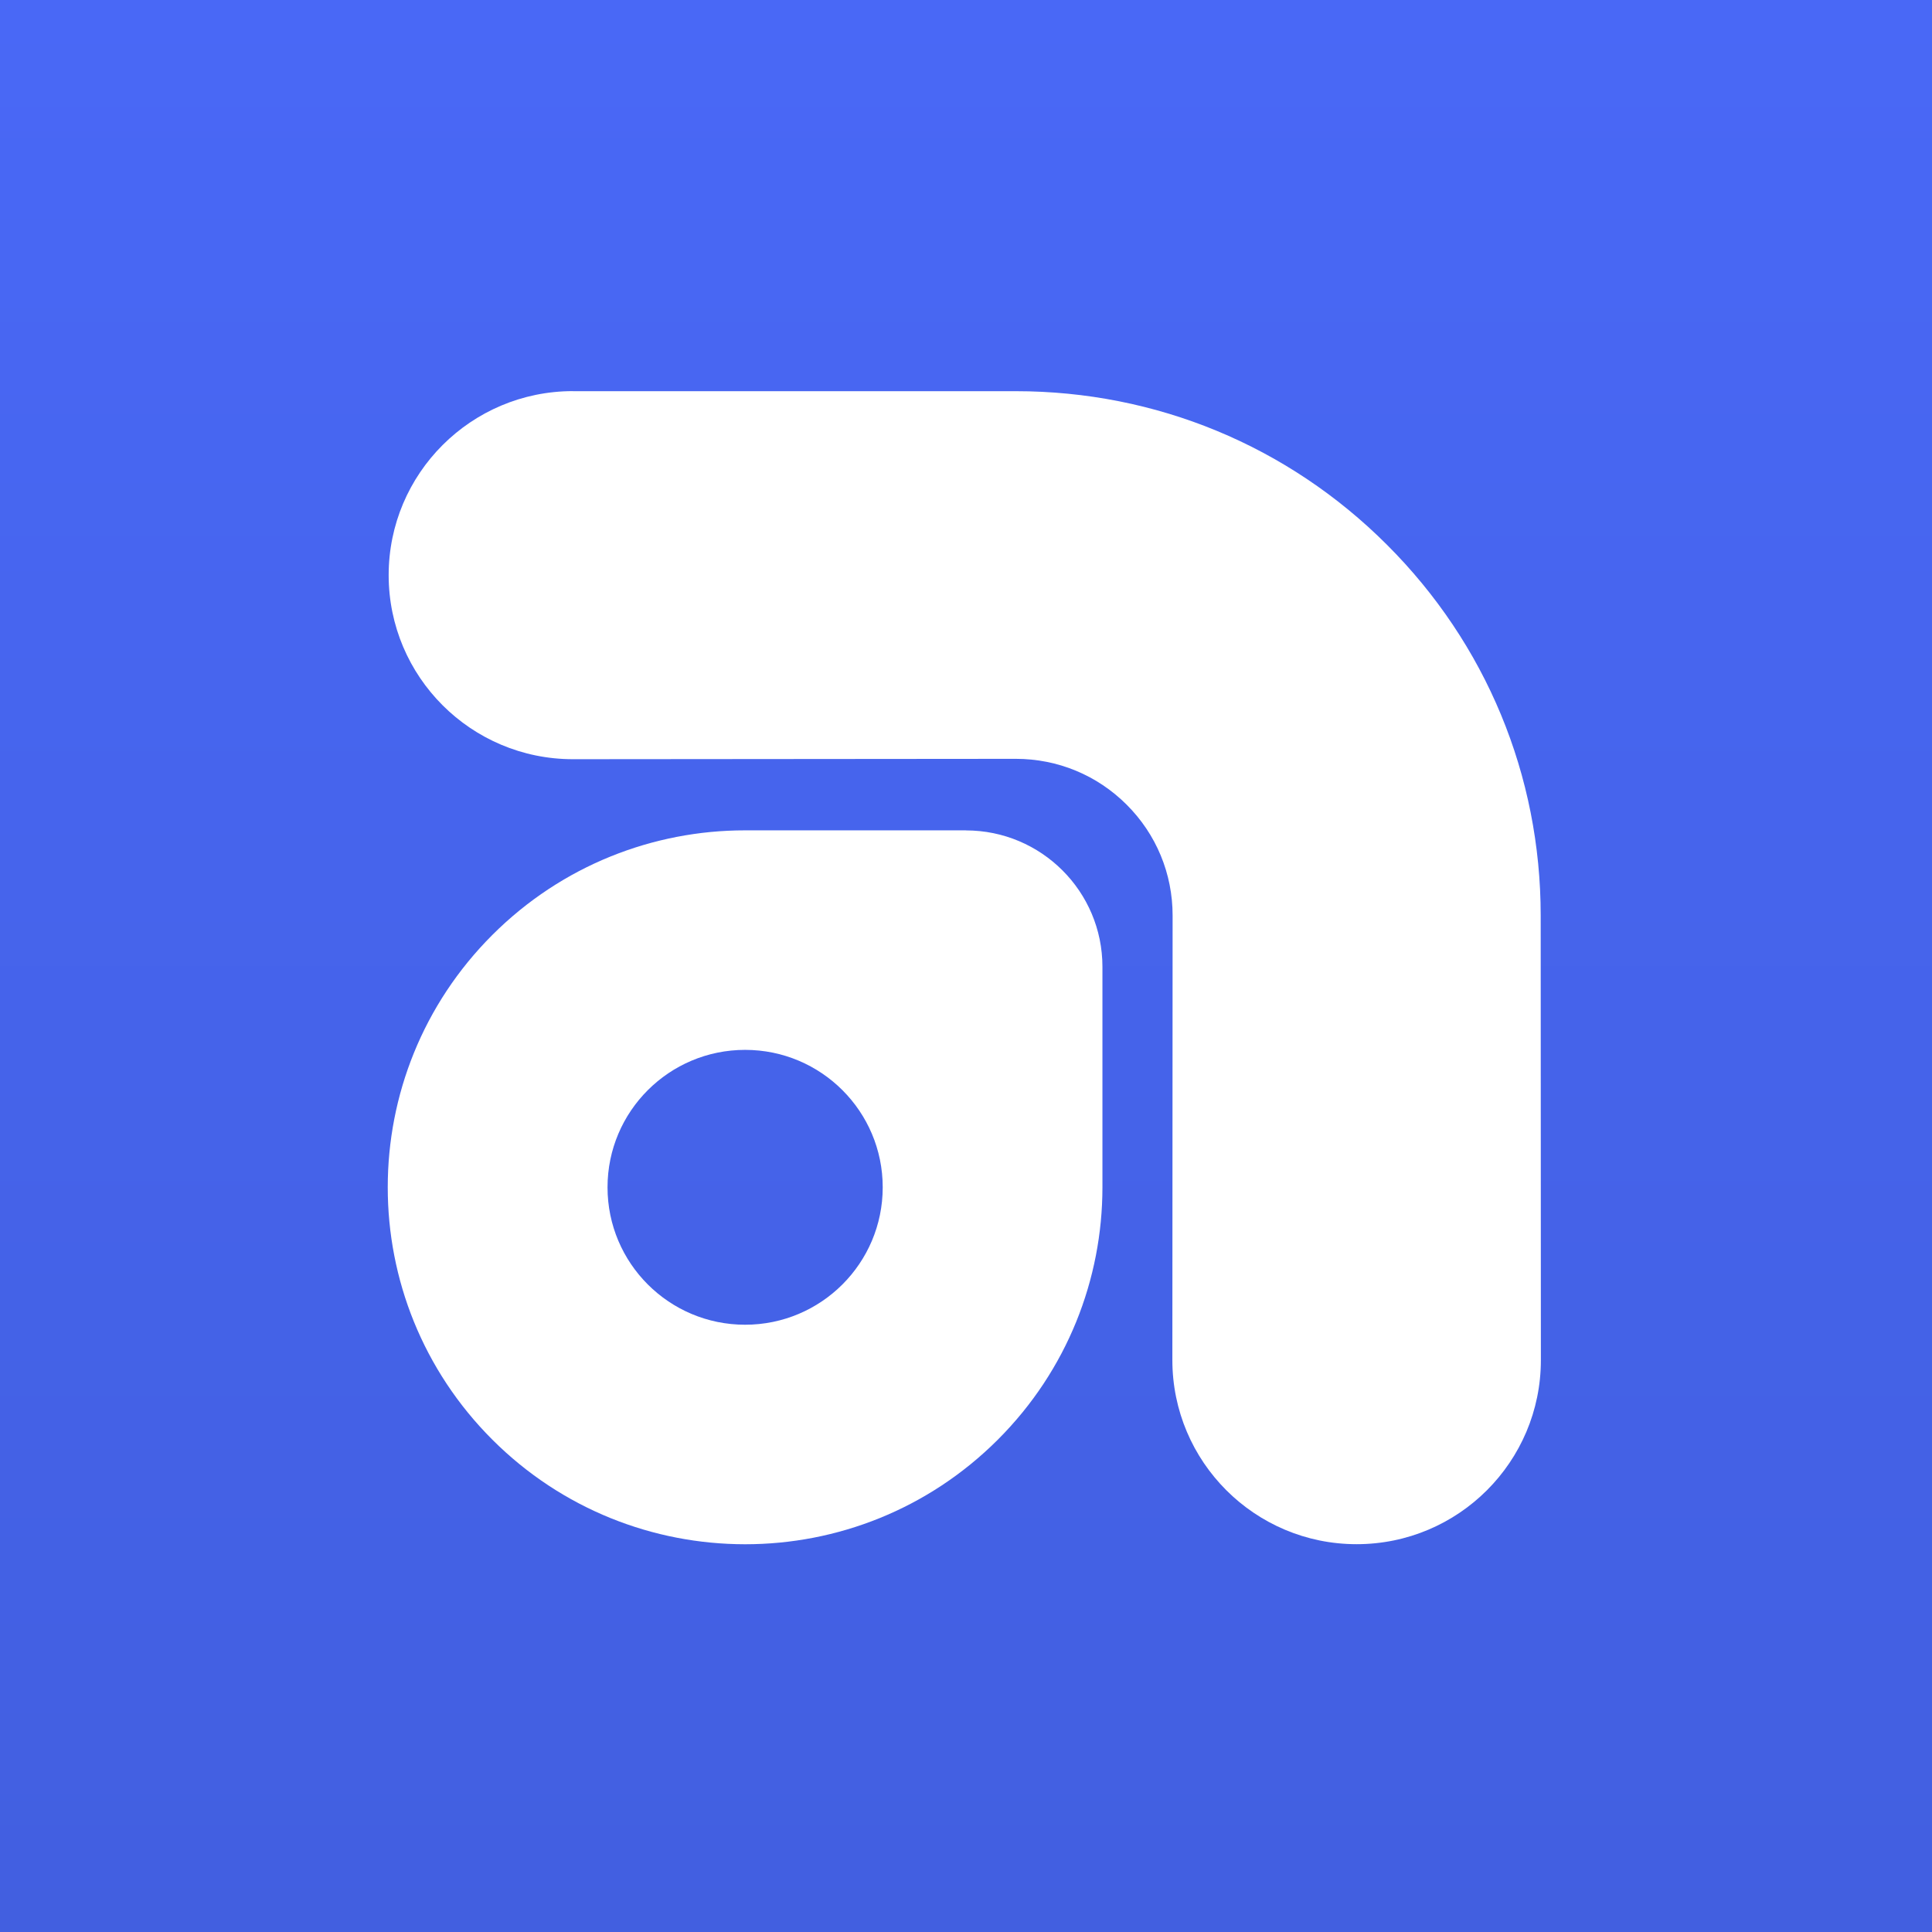
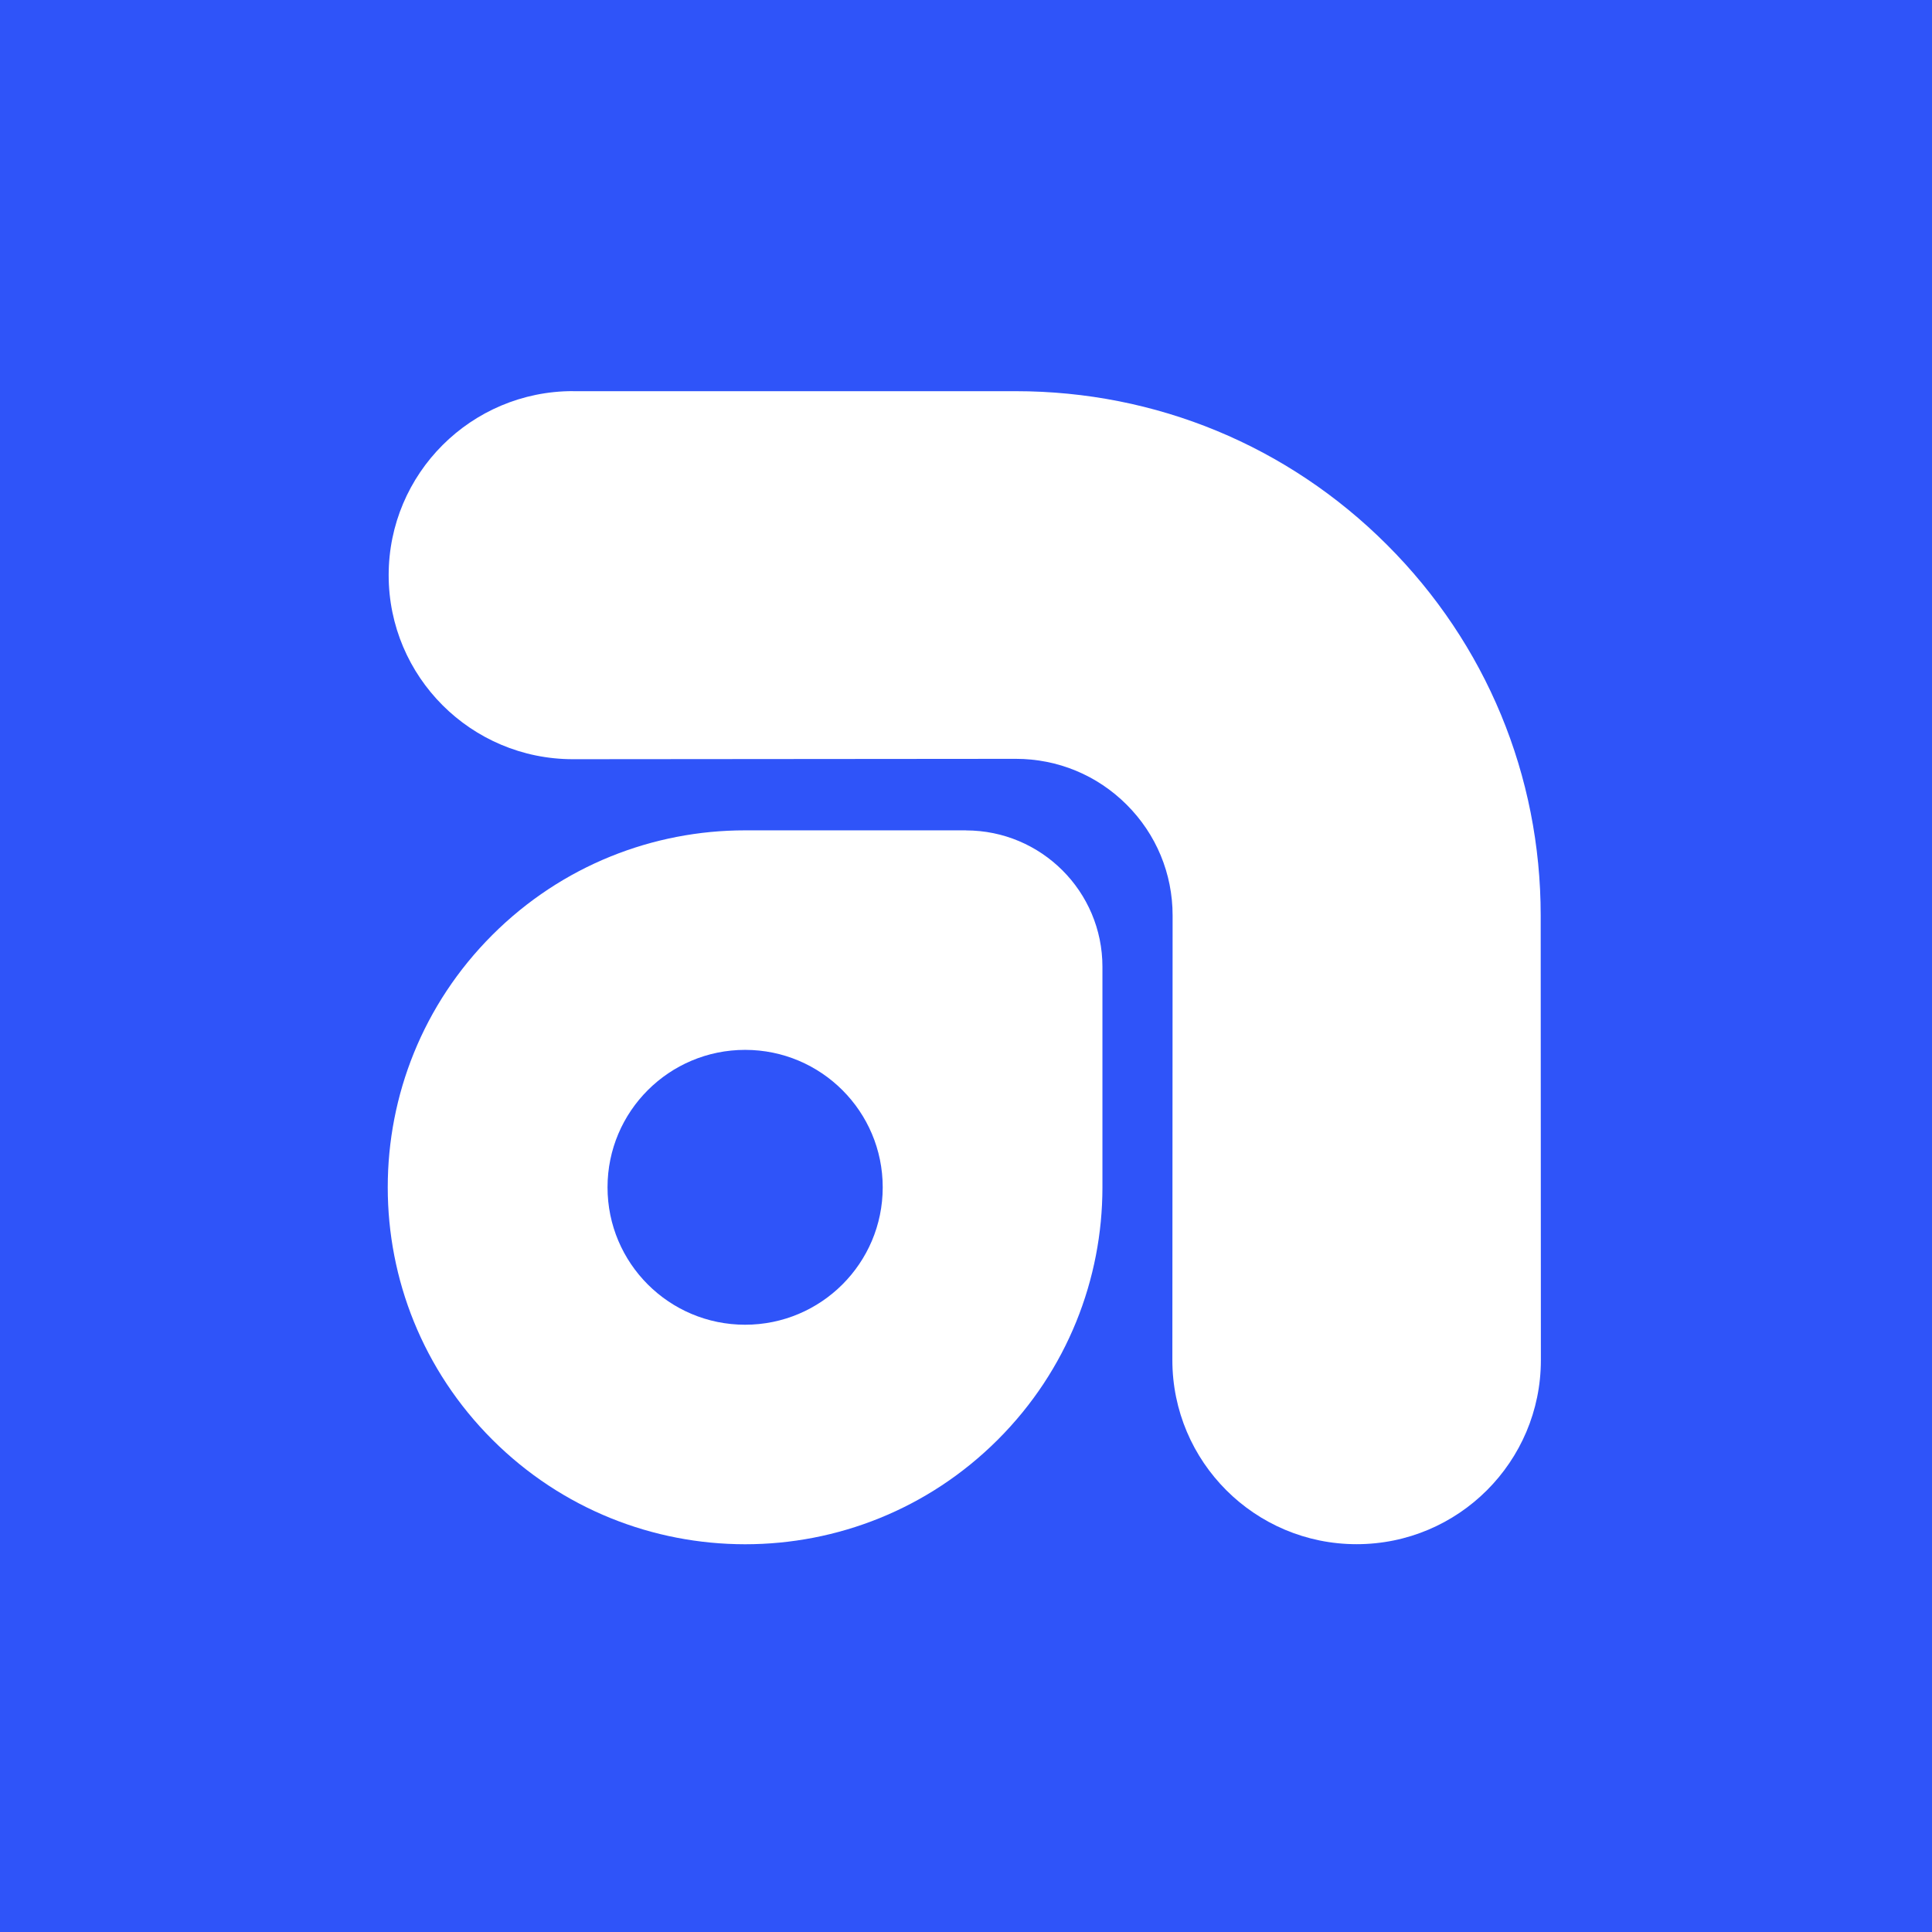
<svg xmlns="http://www.w3.org/2000/svg" width="1024" height="1024" viewBox="0 0 1024 1024" fill="none">
-   <rect width="1024" height="1024" fill="url(#paint0_linear_3076_14202)" />
+   <rect width="1024" height="1024" fill="#2F54F9" />
  <path d="M511.973 440.102H394.832C346.377 440.102 297.955 458.581 260.985 495.507C224.016 532.433 205.515 580.798 205.515 629.196V629.392C205.515 677.789 224.016 726.155 260.985 763.081C297.955 800.006 346.377 818.453 394.832 818.486H394.996C443.451 818.486 491.873 800.006 528.843 763.081C565.812 726.155 584.281 677.789 584.313 629.392V512.422C584.313 472.498 551.912 440.135 511.941 440.135L511.973 440.102ZM394.93 702.135C354.633 702.135 322.003 669.511 322.003 629.294C322.003 589.076 354.665 556.453 394.93 556.453C435.195 556.453 467.858 589.076 467.858 629.294C467.858 669.511 435.195 702.135 394.93 702.135Z" fill="white" />
  <path d="M303.693 207.302C249.724 207.302 206 250.974 206 304.847C206 358.72 249.724 402.393 303.661 402.393L538.366 402.197C560.587 402.197 581.47 410.834 597.165 426.51C612.86 442.186 621.507 463.045 621.507 485.239L621.376 720.874C621.376 774.747 665.1 818.452 719.037 818.452C772.974 818.452 816.698 774.779 816.698 720.874L816.6 485.239C816.6 410.997 787.657 341.186 735.091 288.715C682.59 236.243 612.697 207.334 538.366 207.334H303.693V207.302Z" fill="white" />
-   <defs>
-     <linearGradient id="paint0_linear_3076_14202" x1="512" y1="0" x2="512" y2="1024" gradientUnits="userSpaceOnUse">
-       <stop stop-color="#4968F6" />
-       <stop offset="1" stop-color="#425FE0" />
-     </linearGradient>
-   </defs>
</svg>
